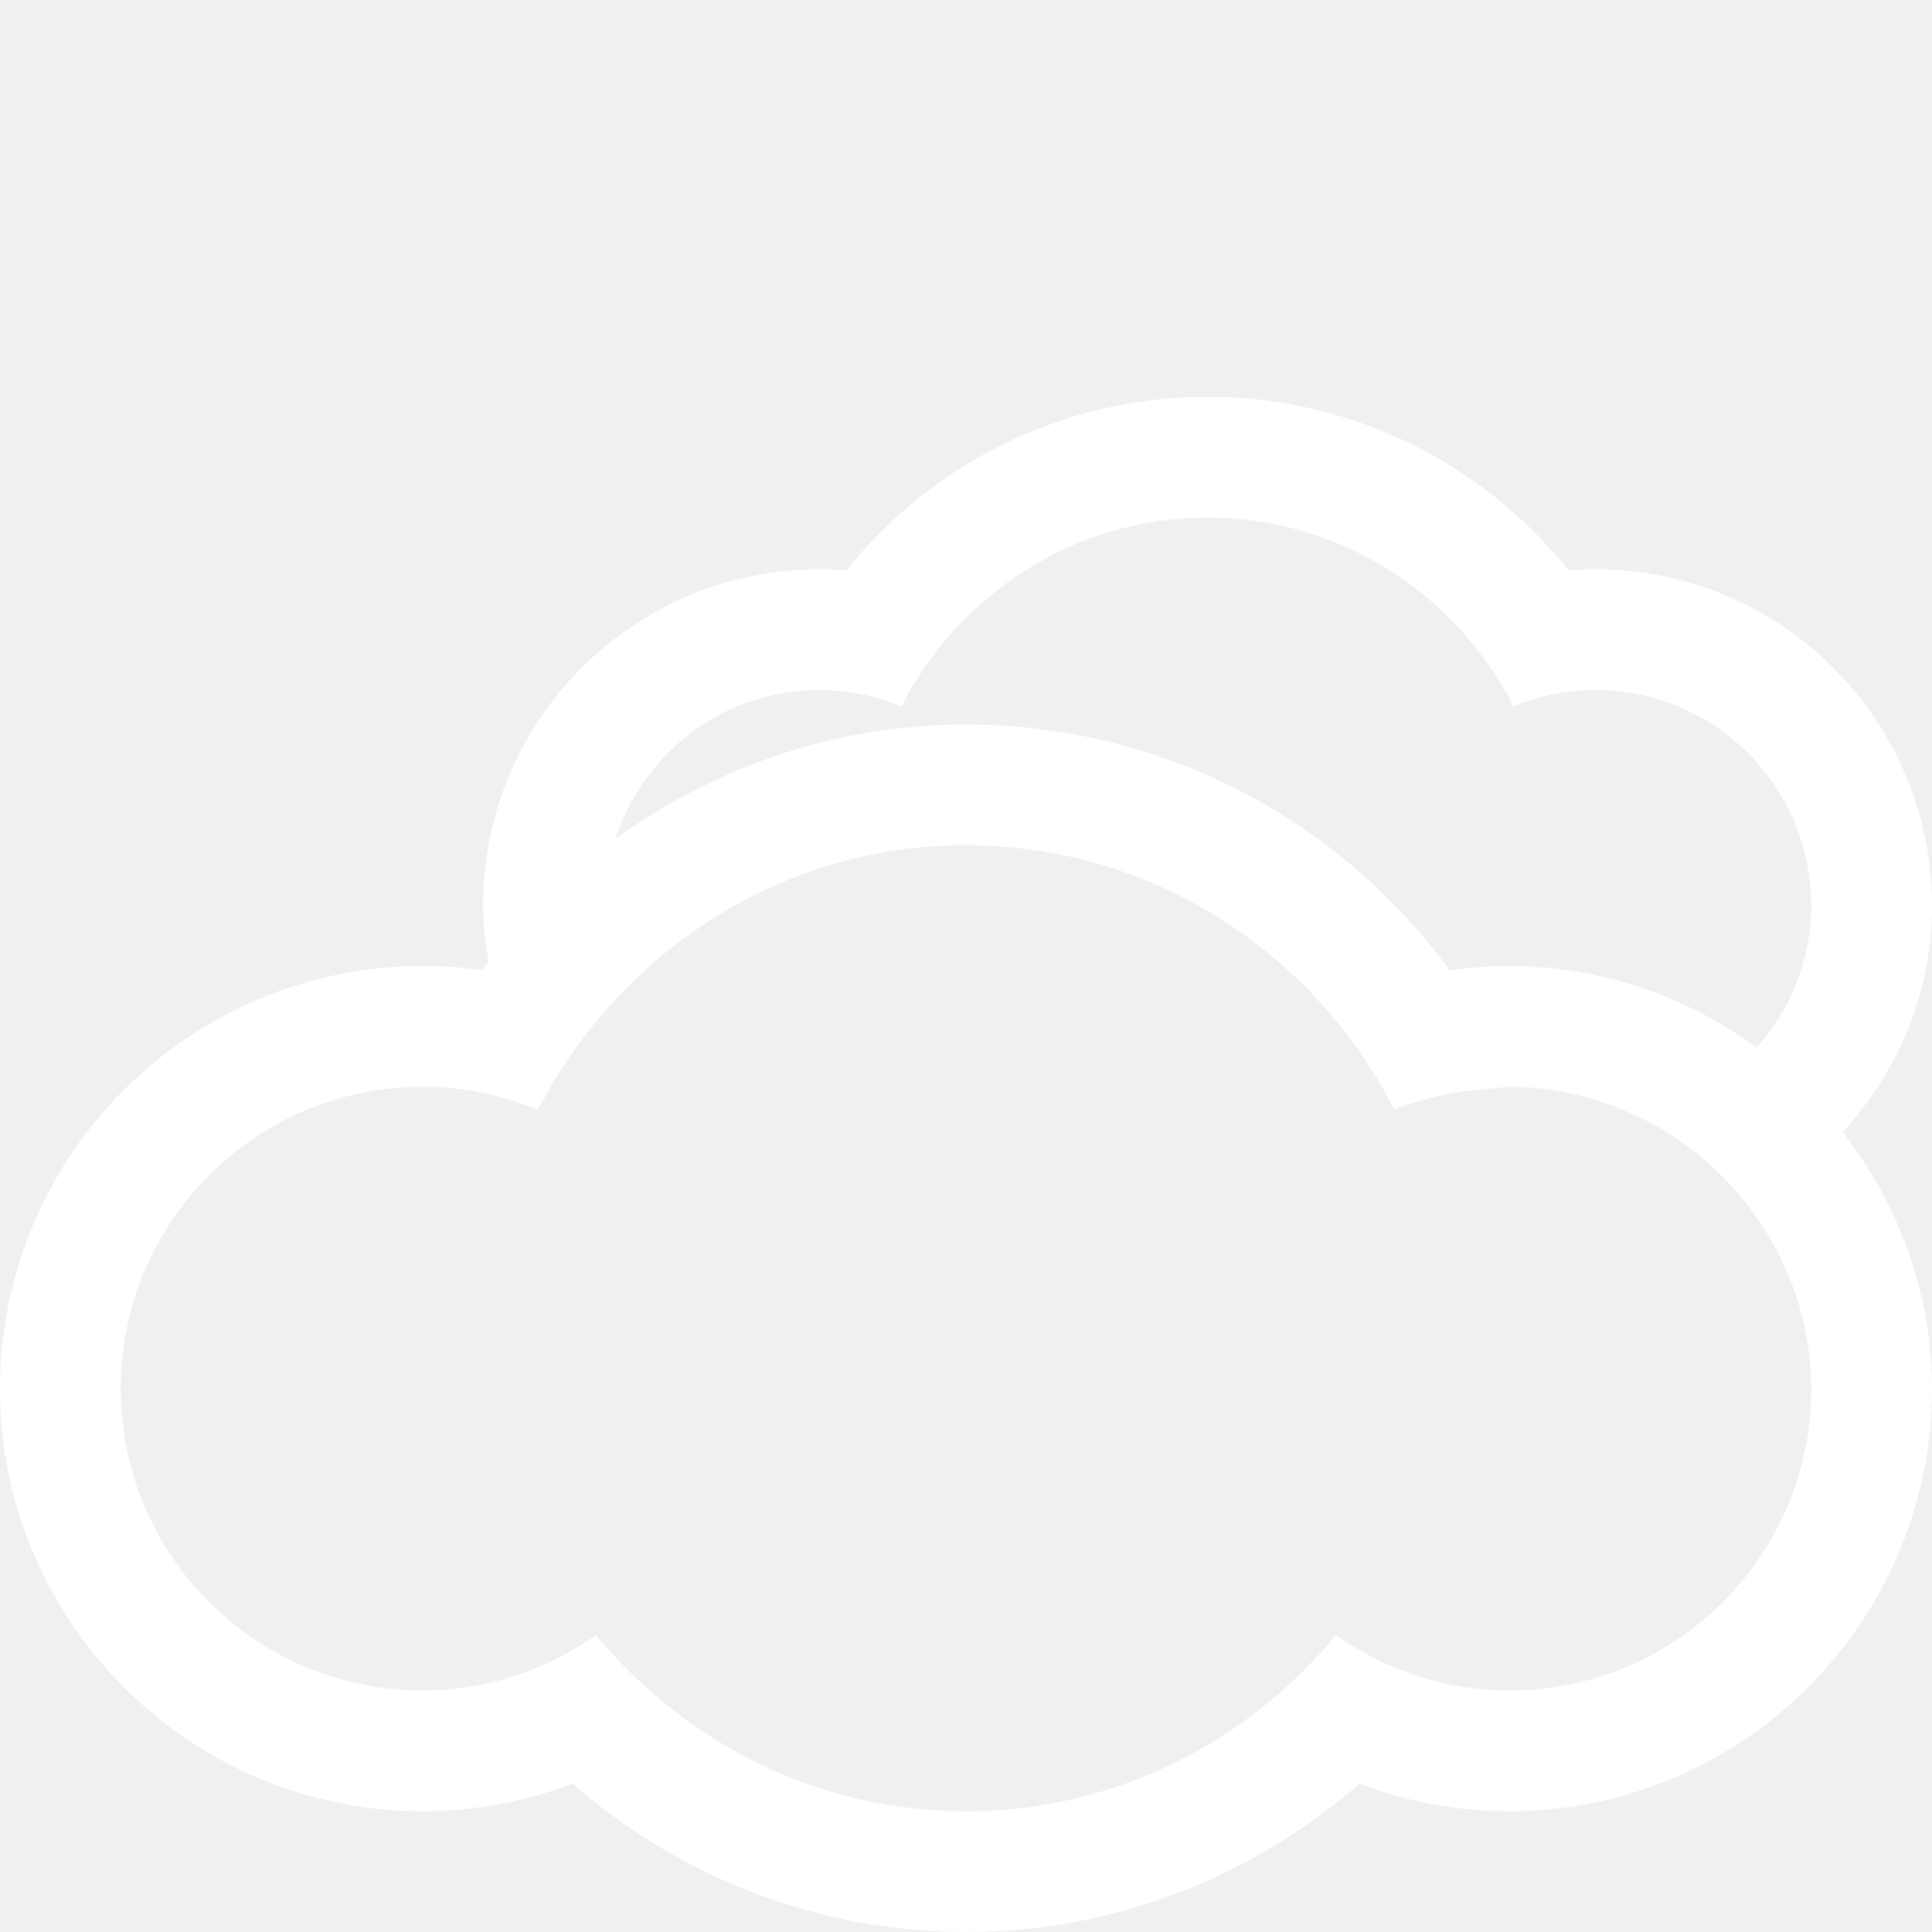
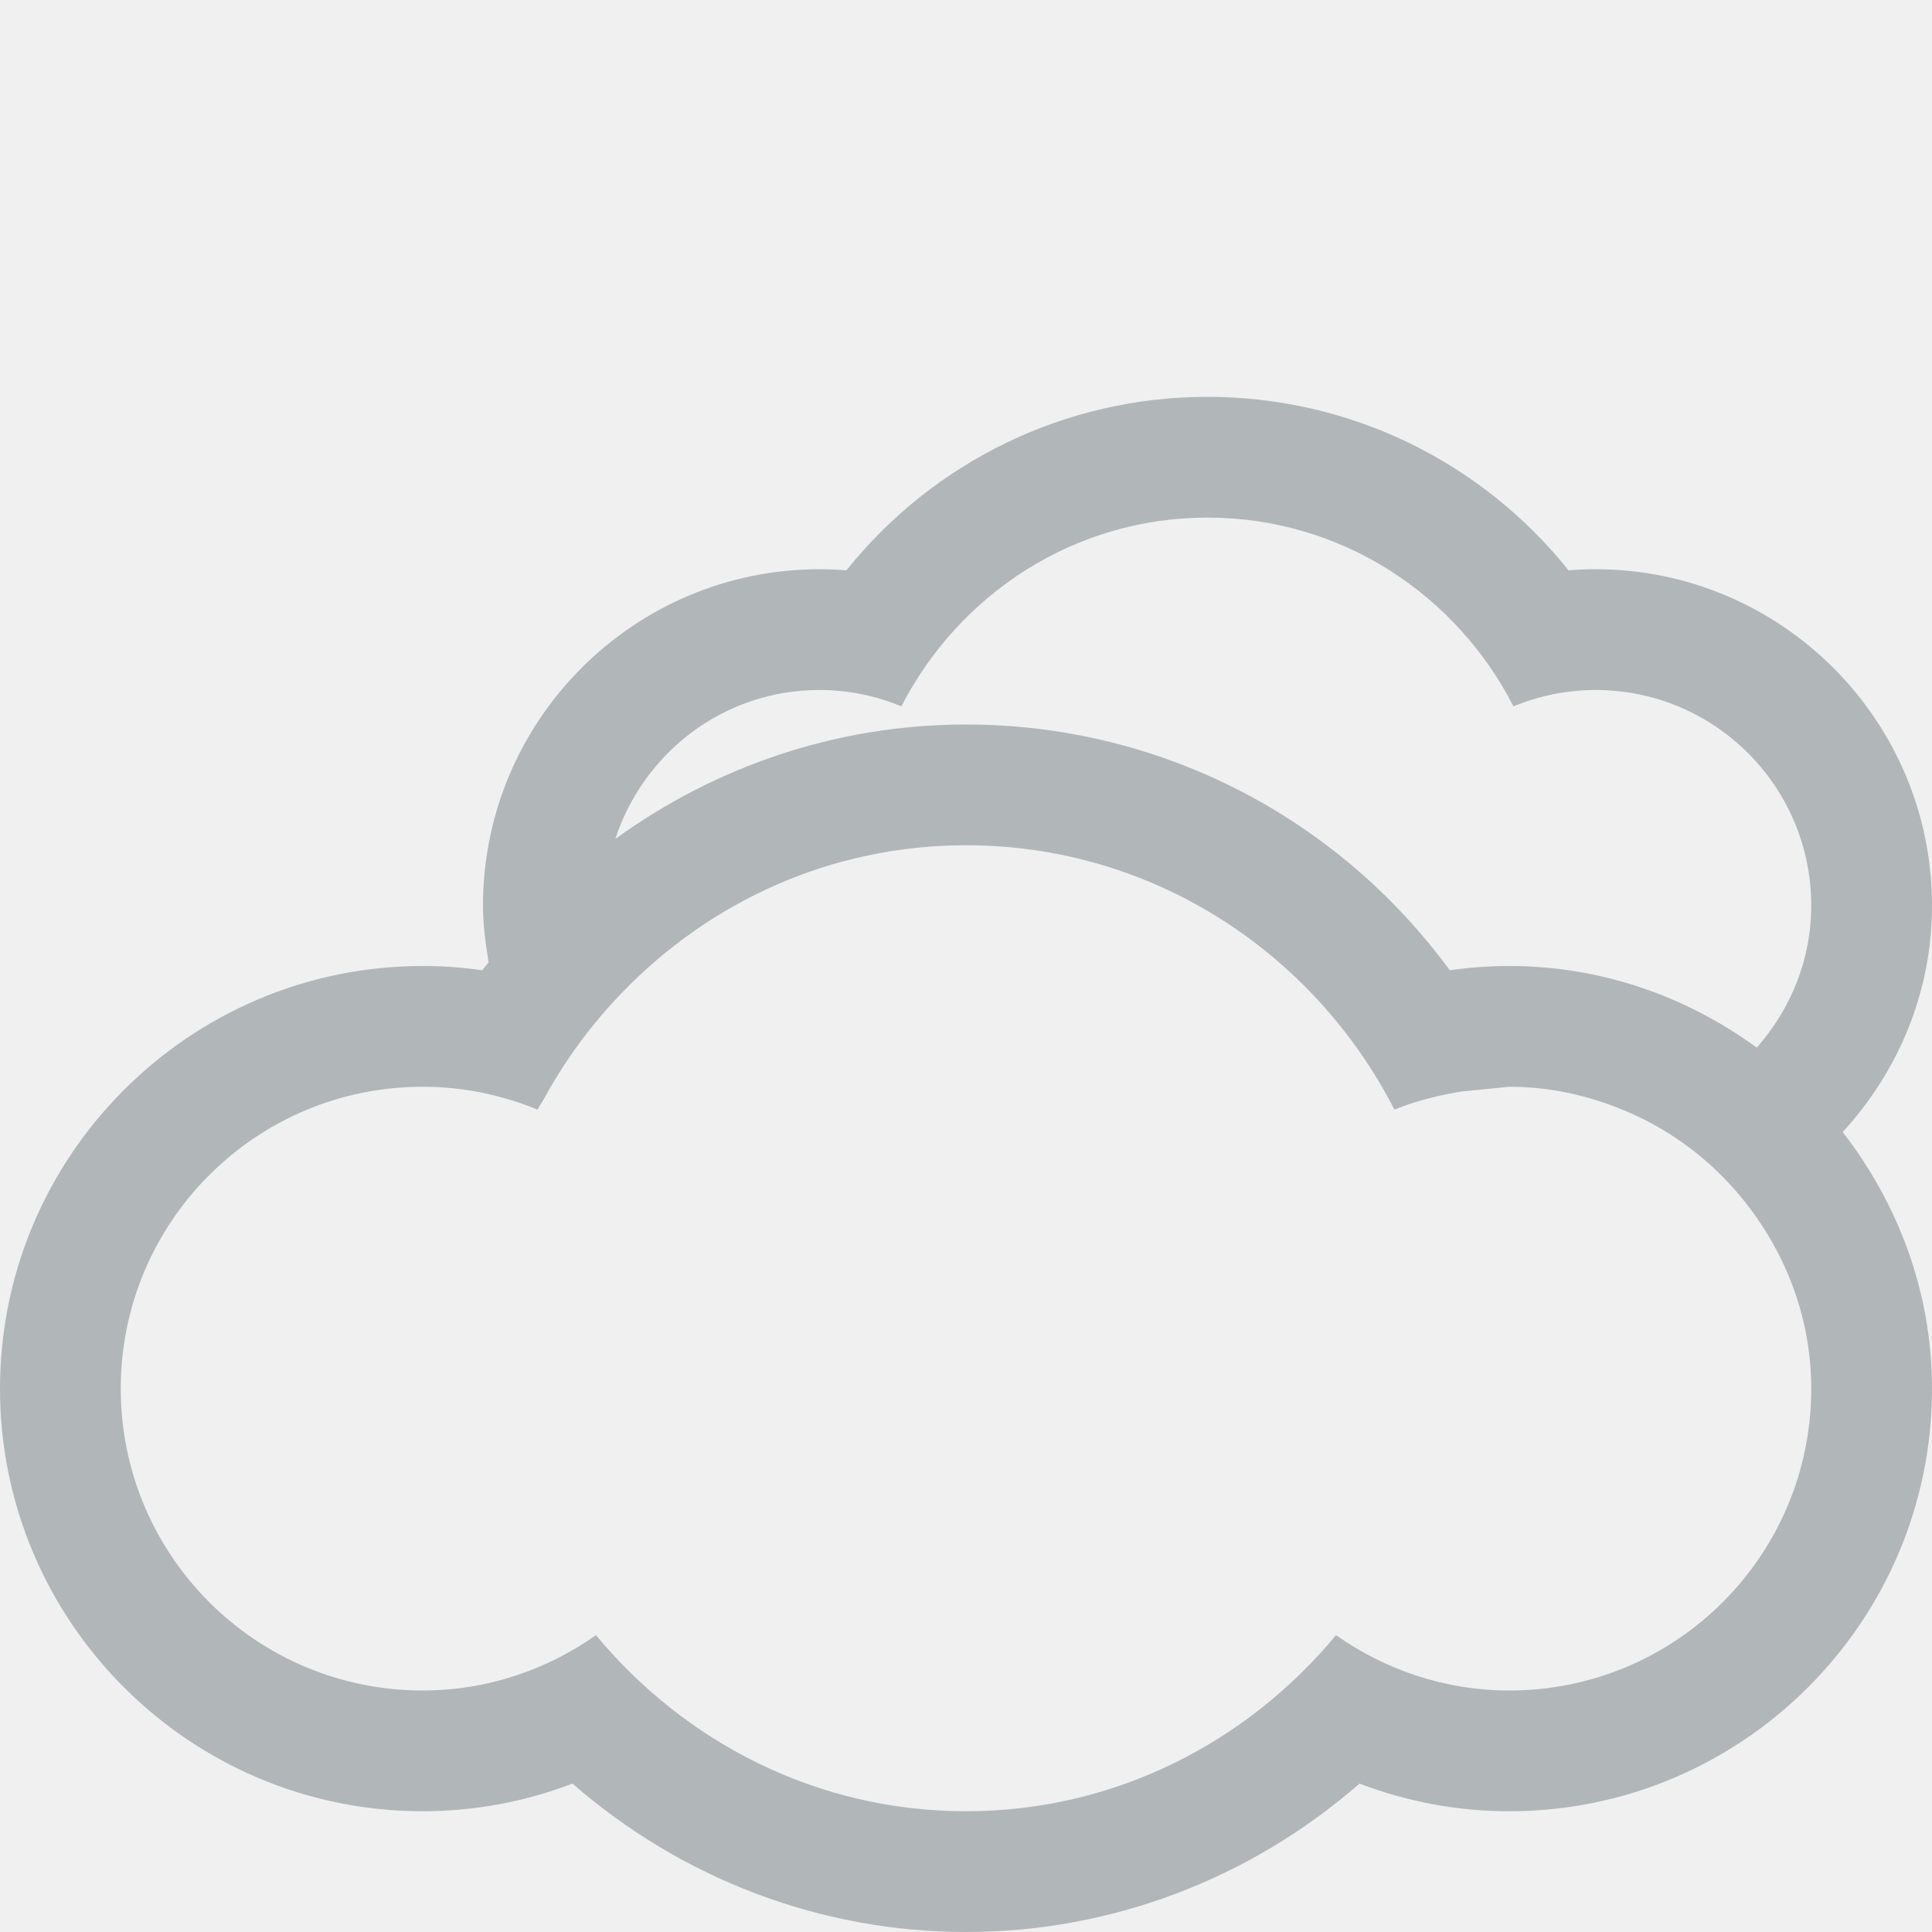
<svg xmlns="http://www.w3.org/2000/svg" version="1.1" id="Layer_1" x="0px" y="0px" width="512px" height="512px" viewBox="0 0 512 512" enable-background="new 0 0 512 512" xml:space="preserve">
-   <path fill="#fff" d="M512,240.001c0-49.167-40-89.146-89.167-89.146c-2.396,0-4.771,0.104-7.146,0.291  c-23.125-28.854-57.979-45.978-95.688-45.978c-37.688,0-72.562,17.124-95.688,45.979c-2.375-0.188-4.771-0.291-7.188-0.291  C168,150.855,128,190.834,128,240.001c0,5.146,0.688,10.104,1.5,15.042c-0.542,0.708-1.188,1.354-1.708,2.083  c-5.229-0.75-10.479-1.125-15.792-1.125C50.25,256.001,0,306.25,0,368c0,61.751,50.25,112,112,112c13.688,0,27.084-2.5,39.709-7.333  C180.666,497.917,217.5,512,256,512c38.542,0,75.333-14.083,104.291-39.333C372.916,477.5,386.312,480,400,480  c61.75,0,112-50.249,112-112c0-25.688-9.042-49.083-23.666-67.999C502.916,284.105,512,263.168,512,240.001z M400,448  c-17.125,0-32.916-5.499-45.938-14.666C330.583,461.625,295.624,480,256,480c-39.625,0-74.584-18.375-98.062-46.666  C144.938,442.501,129.126,448,112,448c-44.188,0-80-35.812-80-80s35.812-79.999,80-79.999c10.812,0,21.062,2.188,30.438,6.062  c0.562-1.062,1.25-2,1.812-3.021c5.625-10.271,12.562-19.688,20.666-28.042C188,239.084,220.083,224,256,224  c49.709,0,92.334,28.666,113.541,70.062c5.646-2.312,11.668-3.813,17.875-4.812L400,288c12.334,0,23.875,3.042,34.312,8  c11.312,5.416,21.021,13.374,28.646,23.188c10.5,13.521,17.042,30.354,17.042,48.812C480,412.188,444.188,448,400,448z   M465.562,277.625c-18.479-13.458-41-21.624-65.562-21.624c-5.312,0-10.562,0.375-15.792,1.125  c-29.874-40.708-77.021-65.125-128.208-65.125c-34.125,0-66.312,11.042-92.938,30.334c7.479-22.854,28.729-39.479,54.062-39.479  c7.75,0,15.062,1.562,21.75,4.332c15.188-29.562,45.625-50.02,81.125-50.02s65.958,20.457,81.084,50.02  c6.729-2.77,14.083-4.332,21.749-4.332c31.584,0,57.167,25.583,57.167,57.146C480,254.48,474.438,267.542,465.562,277.625z" />
+   <path fill="#b1b6b8" d="M512,240.001c0-49.167-40-89.146-89.167-89.146c-2.396,0-4.771,0.104-7.146,0.291  c-23.125-28.854-57.979-45.978-95.688-45.978c-37.688,0-72.562,17.124-95.688,45.979c-2.375-0.188-4.771-0.291-7.188-0.291  C168,150.855,128,190.834,128,240.001c0,5.146,0.688,10.104,1.5,15.042c-0.542,0.708-1.188,1.354-1.708,2.083  c-5.229-0.75-10.479-1.125-15.792-1.125C50.25,256.001,0,306.25,0,368c0,61.751,50.25,112,112,112c13.688,0,27.084-2.5,39.709-7.333  C180.666,497.917,217.5,512,256,512c38.542,0,75.333-14.083,104.291-39.333C372.916,477.5,386.312,480,400,480  c61.75,0,112-50.249,112-112c0-25.688-9.042-49.083-23.666-67.999C502.916,284.105,512,263.168,512,240.001z M400,448  c-17.125,0-32.916-5.499-45.938-14.666C330.583,461.625,295.624,480,256,480c-39.625,0-74.584-18.375-98.062-46.666  C144.938,442.501,129.126,448,112,448c-44.188,0-80-35.812-80-80s35.812-79.999,80-79.999c10.812,0,21.062,2.188,30.438,6.062  c0.562-1.062,1.25-2,1.812-3.021c5.625-10.271,12.562-19.688,20.666-28.042C188,239.084,220.083,224,256,224  c49.709,0,92.334,28.666,113.541,70.062c5.646-2.312,11.668-3.813,17.875-4.812L400,288c12.334,0,23.875,3.042,34.312,8  c11.312,5.416,21.021,13.374,28.646,23.188c10.5,13.521,17.042,30.354,17.042,48.812C480,412.188,444.188,448,400,448z   M465.562,277.625c-18.479-13.458-41-21.624-65.562-21.624c-5.312,0-10.562,0.375-15.792,1.125  c-29.874-40.708-77.021-65.125-128.208-65.125c-34.125,0-66.312,11.042-92.938,30.334c7.479-22.854,28.729-39.479,54.062-39.479  c7.75,0,15.062,1.562,21.75,4.332c15.188-29.562,45.625-50.02,81.125-50.02s65.958,20.457,81.084,50.02  c6.729-2.77,14.083-4.332,21.749-4.332c31.584,0,57.167,25.583,57.167,57.146C480,254.48,474.438,267.542,465.562,277.625z" />
</svg>
